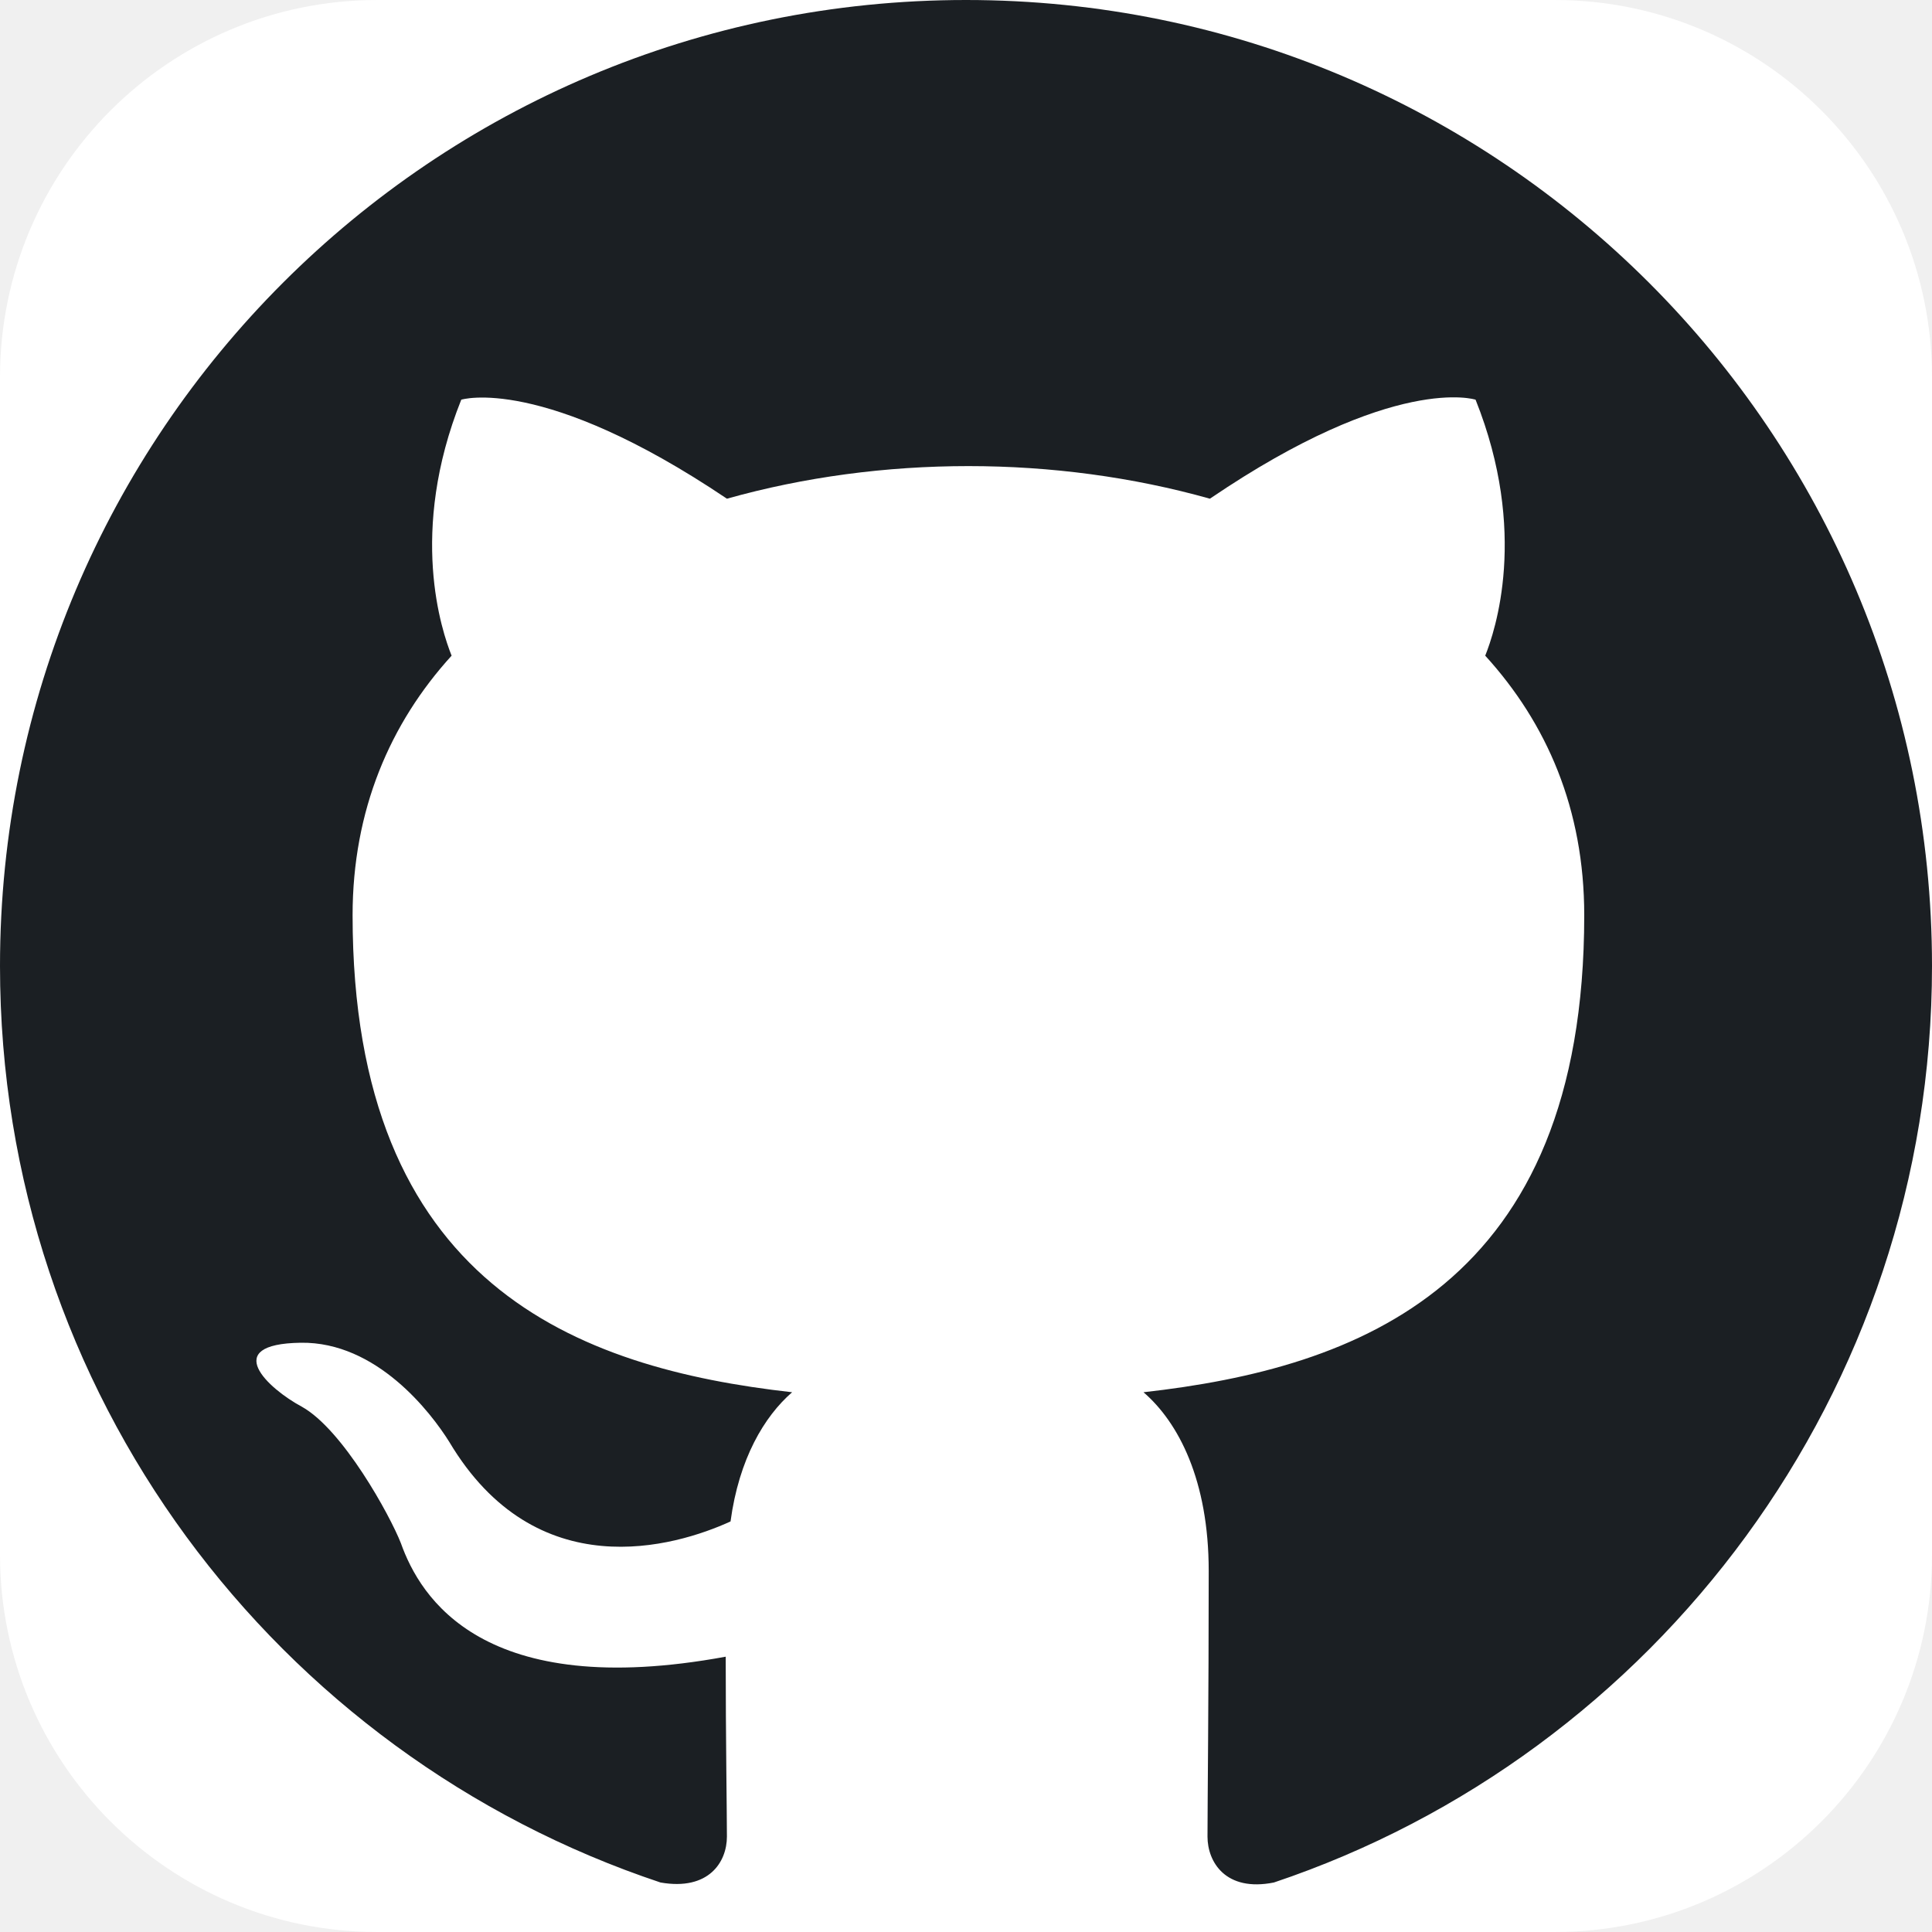
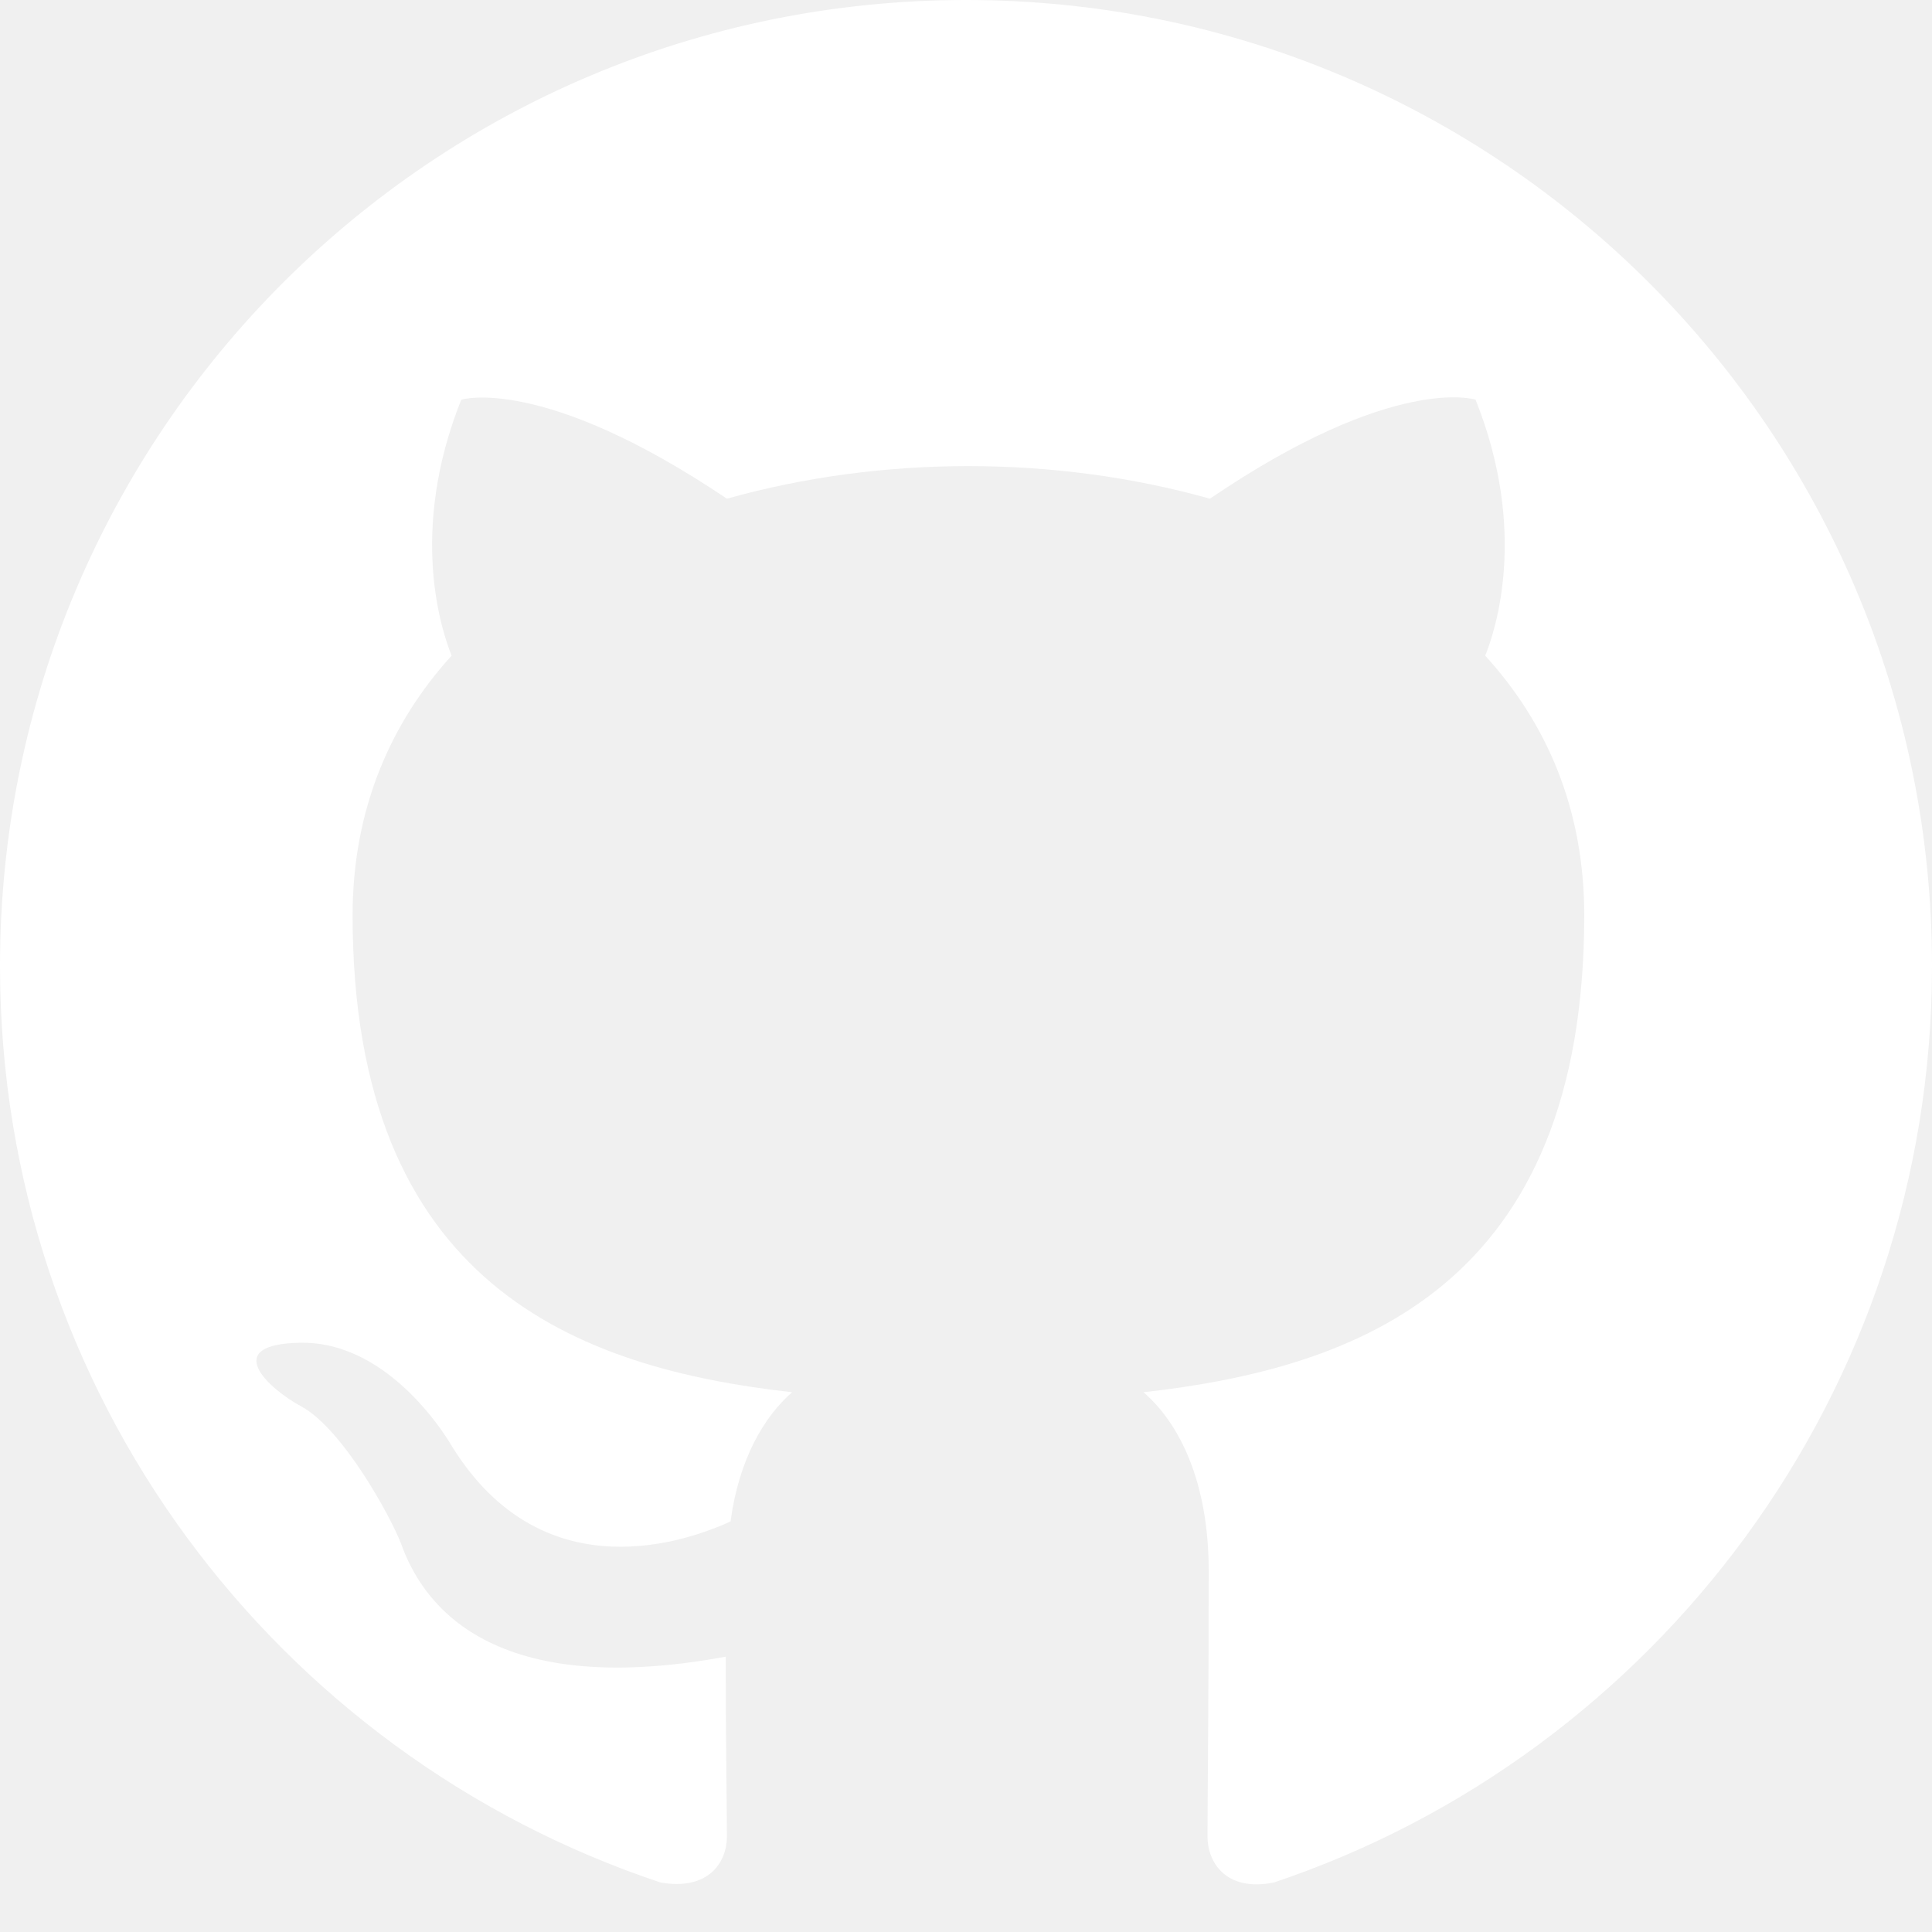
<svg xmlns="http://www.w3.org/2000/svg" width="1024" height="1024" viewBox="0 0 1024 1024" fill="none">
-   <rect width="1024" height="1024" rx="200" fill="#FFFFFF" />
-   <path fill-rule="evenodd" clip-rule="evenodd" d="M8 0C3.58 0 0 3.58 0 8C0 11.54 2.29 14.53 5.47 15.59C5.87 15.66 6.02 15.42 6.02 15.21C6.02 15.02 6.01 14.39 6.01 13.72C4 14.09 3.48 13.23 3.32 12.78C3.23 12.55 2.84 11.84 2.5 11.65C2.22 11.5 1.82 11.13 2.49 11.12C3.12 11.11 3.57 11.7 3.72 11.94C4.44 13.15 5.59 12.81 6.05 12.6C6.12 12.08 6.33 11.73 6.56 11.53C4.78 11.33 2.92 10.64 2.92 7.58C2.92 6.71 3.23 5.99 3.74 5.43C3.66 5.23 3.38 4.41 3.82 3.31C3.82 3.31 4.49 3.1 6.02 4.13C6.66 3.95 7.34 3.86 8.02 3.86C8.7 3.86 9.38 3.95 10.02 4.13C11.55 3.09 12.22 3.31 12.22 3.31C12.66 4.41 12.38 5.23 12.3 5.43C12.81 5.99 13.12 6.7 13.12 7.58C13.12 10.65 11.25 11.33 9.47 11.53C9.76 11.78 10.01 12.26 10.01 13.01C10.01 14.08 10 14.94 10 15.21C10 15.42 10.15 15.67 10.55 15.59C13.71 14.53 16 11.53 16 8C16 3.58 12.42 0 8 0Z" transform="scale(64)" fill="#1B1F23" />
+   <path fill-rule="evenodd" clip-rule="evenodd" d="M8 0C3.58 0 0 3.58 0 8C0 11.54 2.29 14.53 5.47 15.59C5.87 15.66 6.02 15.42 6.02 15.21C6.02 15.02 6.01 14.39 6.01 13.72C4 14.09 3.48 13.23 3.32 12.78C3.23 12.55 2.84 11.84 2.5 11.65C2.22 11.5 1.82 11.13 2.49 11.12C3.12 11.11 3.57 11.7 3.72 11.94C4.44 13.15 5.59 12.81 6.05 12.6C6.12 12.08 6.33 11.73 6.56 11.53C4.78 11.33 2.92 10.64 2.92 7.58C2.92 6.71 3.23 5.99 3.74 5.43C3.66 5.23 3.38 4.41 3.82 3.31C3.82 3.31 4.49 3.1 6.02 4.13C6.66 3.95 7.34 3.86 8.02 3.86C8.7 3.86 9.38 3.95 10.02 4.13C11.55 3.09 12.22 3.31 12.22 3.31C12.66 4.41 12.38 5.23 12.3 5.43C12.81 5.99 13.12 6.7 13.12 7.58C13.12 10.65 11.25 11.33 9.47 11.53C9.76 11.78 10.01 12.26 10.01 13.01C10.01 14.08 10 14.94 10 15.21C10 15.42 10.15 15.67 10.55 15.59C13.71 14.53 16 11.53 16 8C16 3.58 12.42 0 8 0Z" transform="scale(64)" fill="#FFFFFF" />
</svg>
